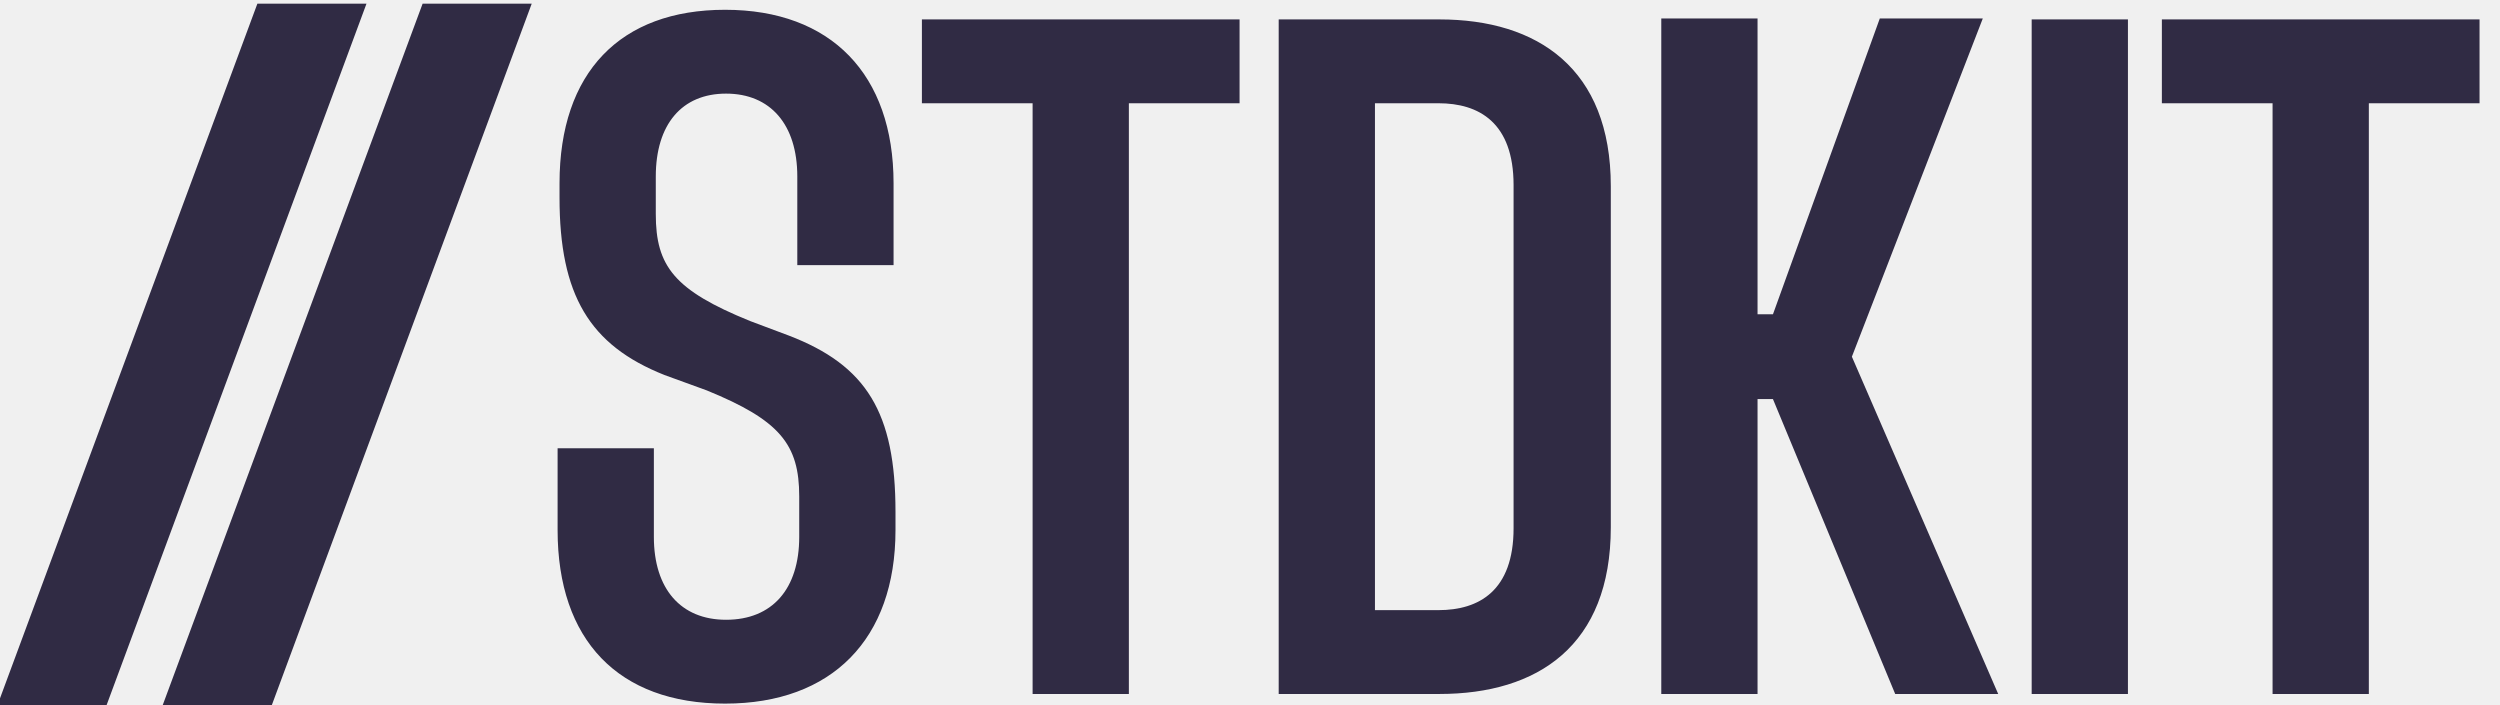
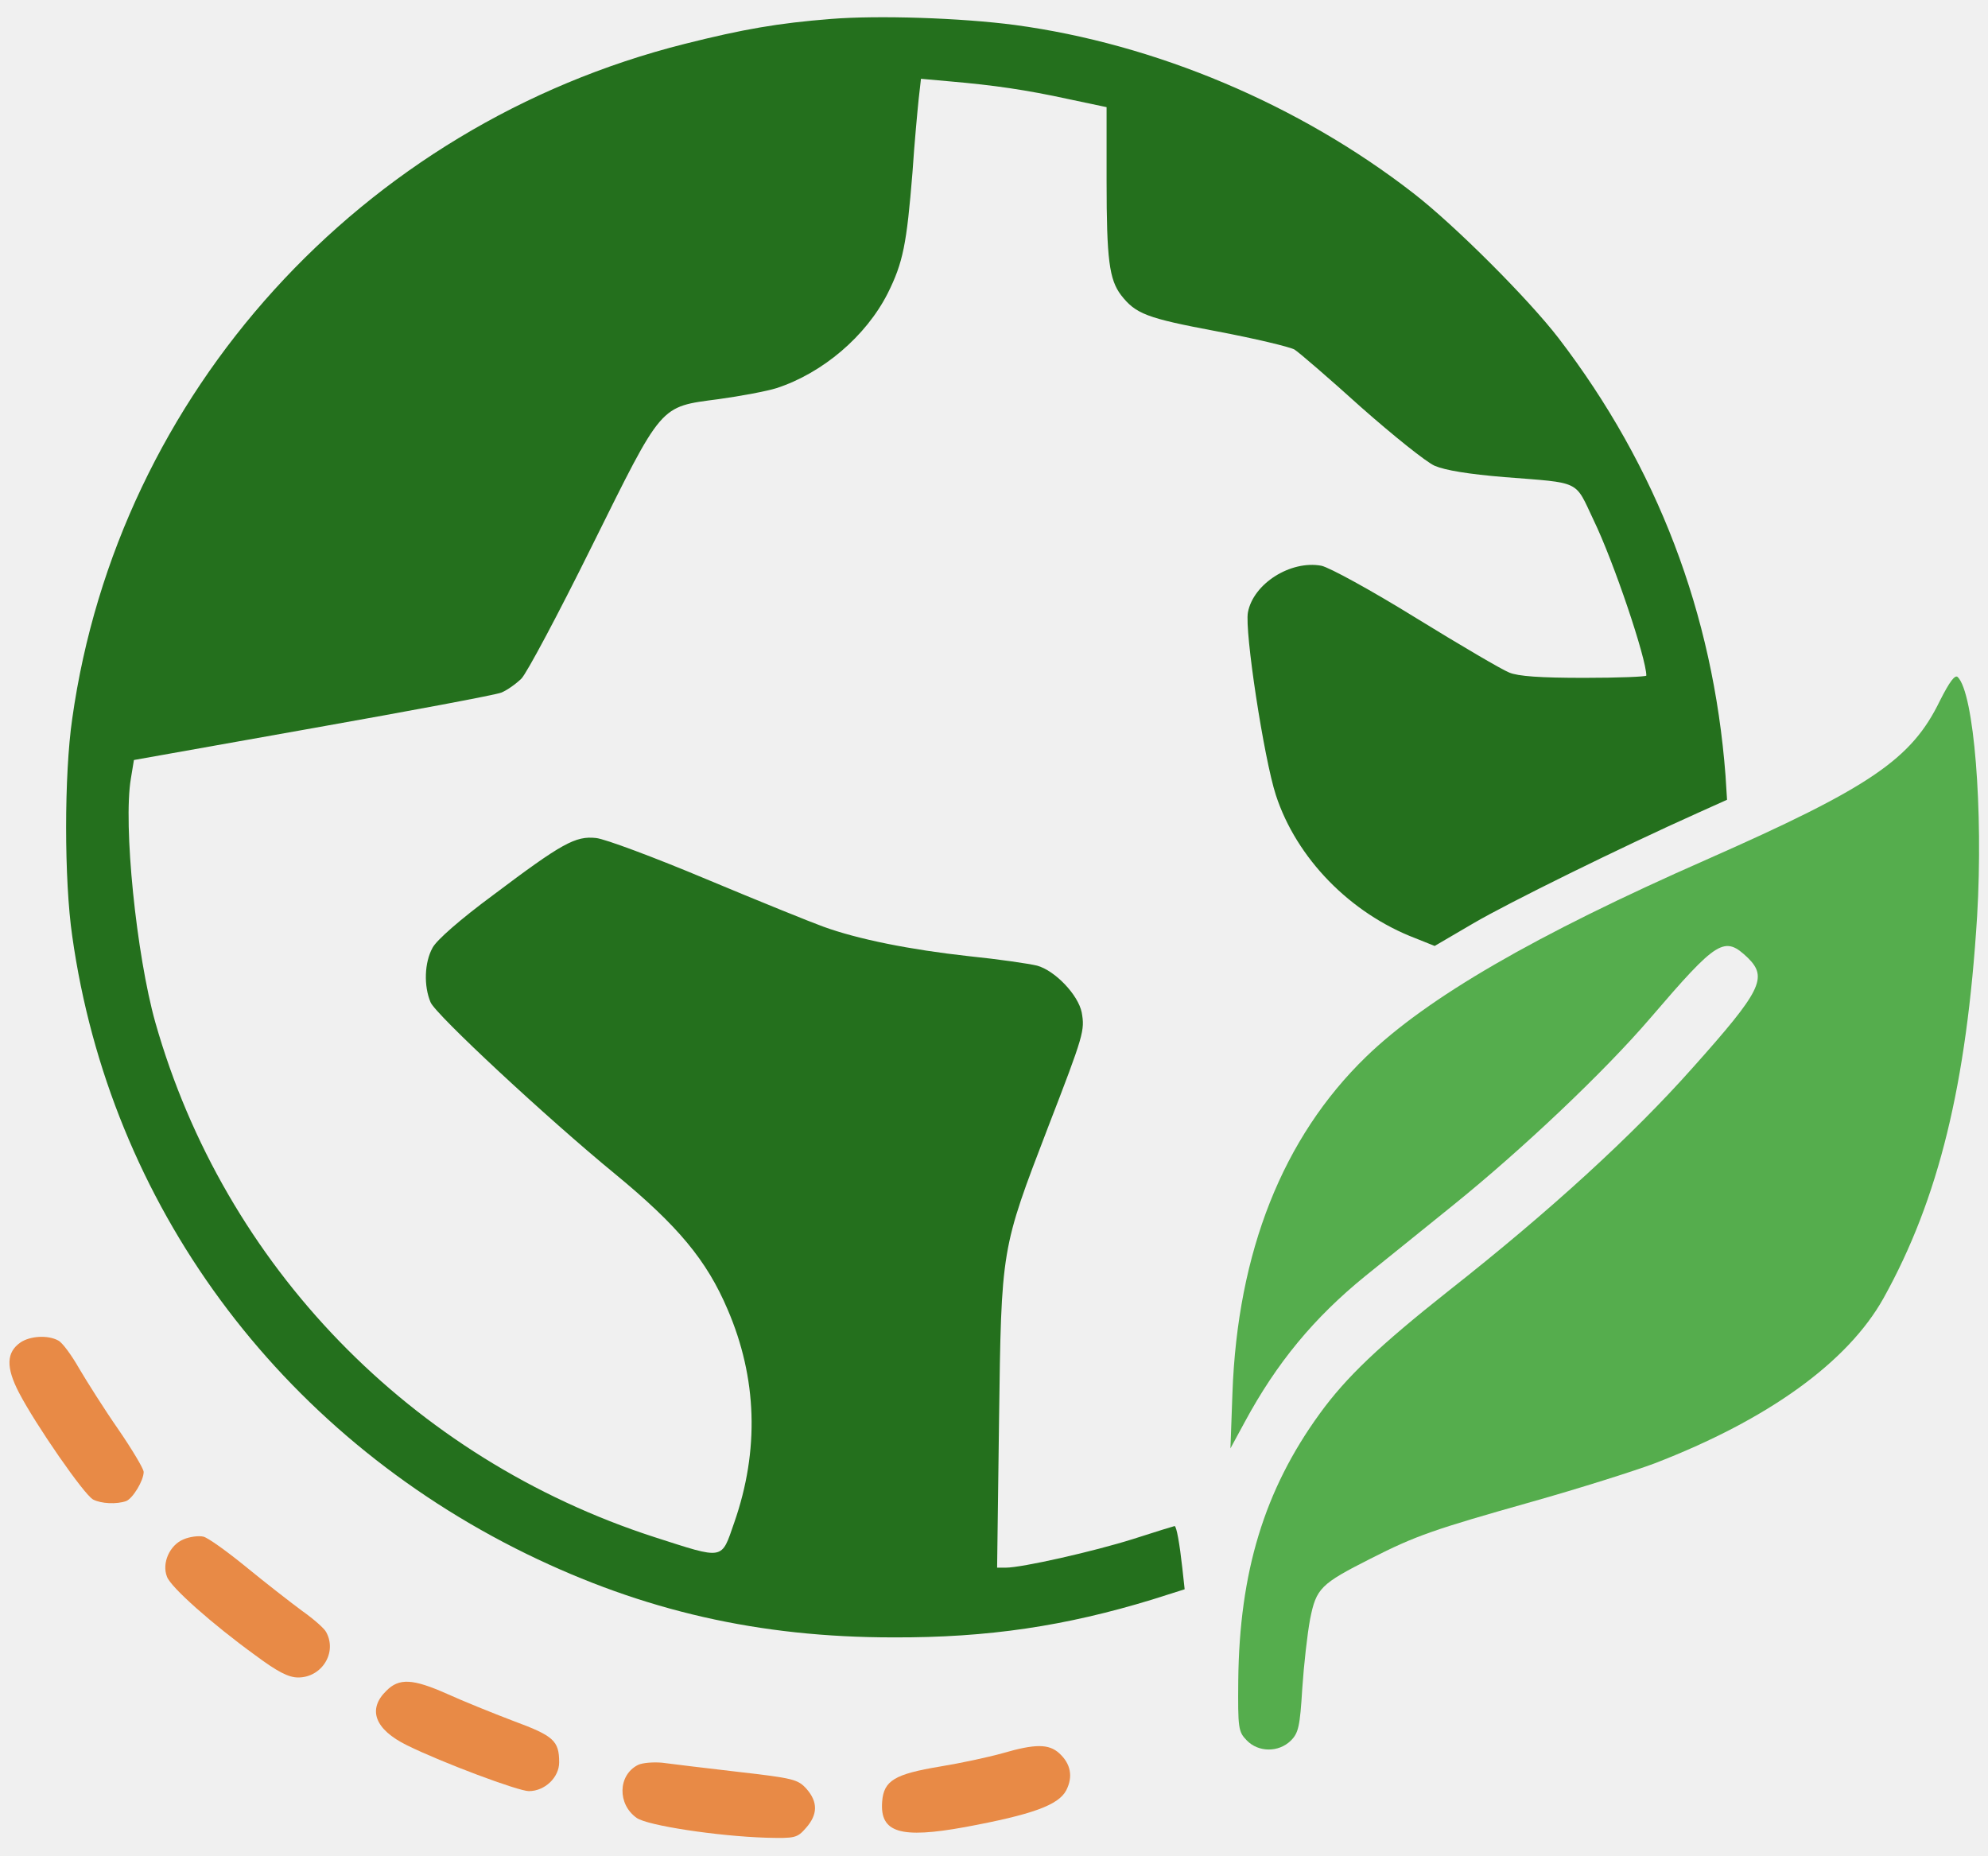
- <svg xmlns="http://www.w3.org/2000/svg" width="525" height="148" viewBox="0 0 525 148" fill="none">
-   <path d="M187.648 55.681V38.48C187.648 15.613 174.508 2.054 152.271 2.054C130.236 2.054 117.501 15.208 117.501 38.48V41.516C117.501 61.955 123.767 72.478 139.535 78.751L148.43 81.989C163.794 88.262 167.837 93.322 167.837 104.249V112.749C167.837 123.677 162.177 130.152 152.473 130.152C142.972 130.152 137.312 123.677 137.312 112.749V94.131H117.096V111.332C117.096 134.402 129.832 147.758 152.271 147.758C174.71 147.758 188.053 134.2 188.053 111.332V107.487C188.053 86.643 181.988 76.727 165.613 70.454L157.527 67.418C141.557 60.943 137.716 55.884 137.716 44.956V37.063C137.716 26.136 143.174 19.66 152.473 19.66C161.772 19.66 167.433 26.136 167.433 37.063V55.681H187.648ZM260.31 4.078H193.599V21.683H216.847V145.735H237.062V21.683H260.31V4.078ZM268.525 4.078V145.735H302.285C322.905 145.735 338.268 135.616 338.268 110.725V39.087C338.268 14.398 322.905 4.078 302.285 4.078H268.525ZM288.74 21.683H302.083C310.573 21.683 317.851 25.731 317.851 38.885V110.927C317.851 124.081 310.573 128.129 302.083 128.129H288.74V21.683ZM369.084 3.875H348.869V145.735H369.084V83.81H372.319L397.992 145.735H419.623L388.895 74.906L416.388 3.875H394.758L372.319 66.002H369.084V3.875ZM426.651 4.078V145.735H446.866V4.078H426.651ZM520.704 4.078H453.992V21.683H477.24V145.735H497.456V21.683H520.704V4.078Z" fill="#302B44" />
-   <path d="M39.365 142.682L38.234 145.735H41.487H53.175H54.749L55.297 144.257L106.217 6.829L107.348 3.776H104.095H92.408H90.834L90.286 5.253L39.365 142.682Z" fill="#302B44" stroke="#302B44" stroke-width="6" />
-   <path d="M4.667 142.682L3.536 145.735H6.789H18.476H20.05L20.598 144.257L71.518 6.829L72.649 3.776H69.396H57.709H56.135L55.587 5.253L4.667 142.682Z" fill="#302B44" stroke="#302B44" stroke-width="6" />
+ <svg xmlns="http://www.w3.org/2000/svg" width="30" height="28" viewBox="0 0 30 28" fill="none">
+   <g clip-path="url(#clip0_759_466)">
+     <path d="M12.539 0.286C11.742 0.349 11.215 0.44 10.33 0.663C5.449 1.892 1.781 5.932 1.09 10.846C0.967 11.686 0.967 13.286 1.09 14.126C1.658 18.166 4.195 21.617 7.951 23.452C9.709 24.309 11.455 24.709 13.477 24.709C14.912 24.715 16.084 24.537 17.391 24.137L17.877 23.983L17.842 23.663C17.801 23.292 17.754 23.029 17.725 23.029C17.719 23.029 17.438 23.115 17.104 23.223C16.506 23.412 15.422 23.657 15.176 23.657H15.047L15.076 21.44C15.111 18.823 15.105 18.863 15.815 17.012C16.359 15.606 16.371 15.549 16.324 15.28C16.271 15.012 15.92 14.646 15.65 14.572C15.533 14.543 15.07 14.475 14.619 14.429C13.734 14.332 12.938 14.172 12.422 13.983C12.246 13.92 11.455 13.6 10.664 13.269C9.873 12.937 9.123 12.657 8.994 12.646C8.684 12.612 8.479 12.726 7.447 13.503C6.943 13.875 6.586 14.189 6.527 14.303C6.404 14.526 6.393 14.88 6.498 15.126C6.574 15.309 8.256 16.875 9.287 17.72C10.23 18.497 10.664 19.017 10.98 19.76C11.426 20.795 11.461 21.886 11.08 22.977C10.881 23.549 10.94 23.537 9.873 23.195C6.205 22.006 3.387 19.103 2.344 15.429C2.057 14.406 1.857 12.446 1.975 11.749L2.021 11.469L4.717 10.989C6.199 10.726 7.482 10.486 7.564 10.452C7.652 10.417 7.787 10.32 7.869 10.24C7.951 10.155 8.426 9.263 8.924 8.257C10.008 6.075 9.943 6.143 10.846 6.023C11.18 5.977 11.572 5.903 11.719 5.857C12.416 5.629 13.066 5.075 13.395 4.429C13.629 3.96 13.682 3.686 13.77 2.6C13.799 2.16 13.846 1.663 13.863 1.497L13.898 1.189L14.344 1.229C15 1.286 15.48 1.355 16.131 1.497L16.699 1.617V2.737C16.699 3.92 16.74 4.217 16.916 4.452C17.139 4.737 17.297 4.8 18.363 5C18.938 5.109 19.465 5.235 19.535 5.275C19.605 5.32 20.057 5.709 20.537 6.143C21.023 6.572 21.521 6.972 21.65 7.029C21.809 7.097 22.16 7.155 22.705 7.2C23.871 7.292 23.76 7.24 24.047 7.846C24.352 8.475 24.844 9.937 24.844 10.195C24.844 10.212 24.422 10.229 23.906 10.229C23.244 10.229 22.91 10.206 22.775 10.149C22.67 10.109 22.037 9.737 21.369 9.326C20.695 8.909 20.057 8.56 19.939 8.537C19.477 8.452 18.914 8.806 18.832 9.24C18.779 9.52 19.072 11.44 19.254 12C19.564 12.949 20.373 13.783 21.363 14.16L21.65 14.275L22.236 13.932C22.764 13.623 24.457 12.789 25.617 12.269L26.062 12.069L26.039 11.703C25.852 9.257 25.008 7.046 23.52 5.103C23.068 4.515 21.955 3.4 21.328 2.915C19.605 1.577 17.438 0.663 15.316 0.377C14.496 0.269 13.248 0.229 12.539 0.286Z" fill="#24701D" />
+     <path d="M29.273 10.577C28.846 11.457 28.225 11.88 25.752 12.972C23.168 14.109 21.533 15.057 20.613 15.949C19.359 17.166 18.674 18.892 18.598 21.029L18.568 21.857L18.785 21.457C19.266 20.566 19.828 19.886 20.602 19.257C20.895 19.023 21.486 18.543 21.926 18.189C22.975 17.343 24.211 16.172 24.902 15.366C25.922 14.177 26.021 14.114 26.379 14.457C26.678 14.754 26.578 14.954 25.547 16.109C24.639 17.132 23.391 18.274 21.867 19.474C20.812 20.309 20.314 20.783 19.916 21.332C19.078 22.486 18.703 23.726 18.686 25.36C18.68 26.08 18.686 26.132 18.814 26.263C18.99 26.446 19.295 26.446 19.477 26.269C19.594 26.154 19.617 26.057 19.652 25.48C19.676 25.12 19.729 24.652 19.77 24.434C19.863 23.966 19.928 23.903 20.684 23.52C21.369 23.172 21.639 23.08 23.115 22.663C23.824 22.463 24.656 22.2 24.961 22.086C26.684 21.423 27.885 20.554 28.424 19.589C29.256 18.092 29.678 16.366 29.836 13.823C29.93 12.229 29.789 10.457 29.543 10.217C29.502 10.177 29.42 10.286 29.273 10.577Z" fill="#55AD4D" />
+     <path d="M0.311 20.257C0.094 20.406 0.088 20.635 0.287 21.017C0.533 21.492 1.271 22.56 1.406 22.629C1.529 22.692 1.758 22.703 1.904 22.652C2.004 22.612 2.168 22.343 2.168 22.212C2.168 22.166 1.998 21.88 1.787 21.572C1.576 21.269 1.313 20.852 1.195 20.652C1.078 20.446 0.938 20.257 0.879 20.229C0.721 20.143 0.457 20.16 0.311 20.257Z" fill="#E88A46" />
+     <path d="M2.771 23.229C2.561 23.314 2.438 23.589 2.52 23.794C2.578 23.954 3.205 24.509 3.85 24.977C4.189 25.229 4.354 25.314 4.5 25.314C4.857 25.314 5.092 24.937 4.922 24.629C4.893 24.572 4.729 24.429 4.559 24.309C4.389 24.183 4.014 23.892 3.721 23.652C3.434 23.417 3.141 23.206 3.07 23.189C3 23.172 2.865 23.189 2.771 23.229Z" fill="#E88A46" />
+     <path d="M5.83 25.515C5.543 25.794 5.654 26.097 6.141 26.337C6.674 26.6 7.822 27.029 7.981 27.029C8.221 27.029 8.438 26.823 8.438 26.595C8.438 26.269 8.355 26.195 7.752 25.972C7.436 25.852 6.984 25.669 6.744 25.56C6.229 25.332 6.023 25.32 5.83 25.515Z" fill="#E88A46" />
+     <path d="M15.129 26.457C14.924 26.515 14.502 26.606 14.191 26.657C13.5 26.772 13.336 26.869 13.312 27.189C13.277 27.657 13.588 27.749 14.561 27.572C15.58 27.383 15.973 27.24 16.09 27.017C16.195 26.812 16.16 26.617 15.984 26.457C15.826 26.314 15.621 26.314 15.129 26.457Z" fill="#E88A46" />
+     <path d="M9.627 26.634C9.322 26.789 9.316 27.229 9.609 27.434C9.773 27.549 10.828 27.709 11.561 27.732C12 27.743 12.029 27.737 12.164 27.583C12.34 27.383 12.346 27.195 12.17 26.994C12.041 26.852 11.977 26.834 11.127 26.737C10.629 26.68 10.119 26.617 9.99 26.6C9.861 26.589 9.697 26.6 9.627 26.634Z" fill="#E88A46" />
+   </g>
+   <defs>
+     <clipPath id="clip0_759_466">
+       <rect width="30" height="28" fill="white" />
+     </clipPath>
+   </defs>
</svg>
